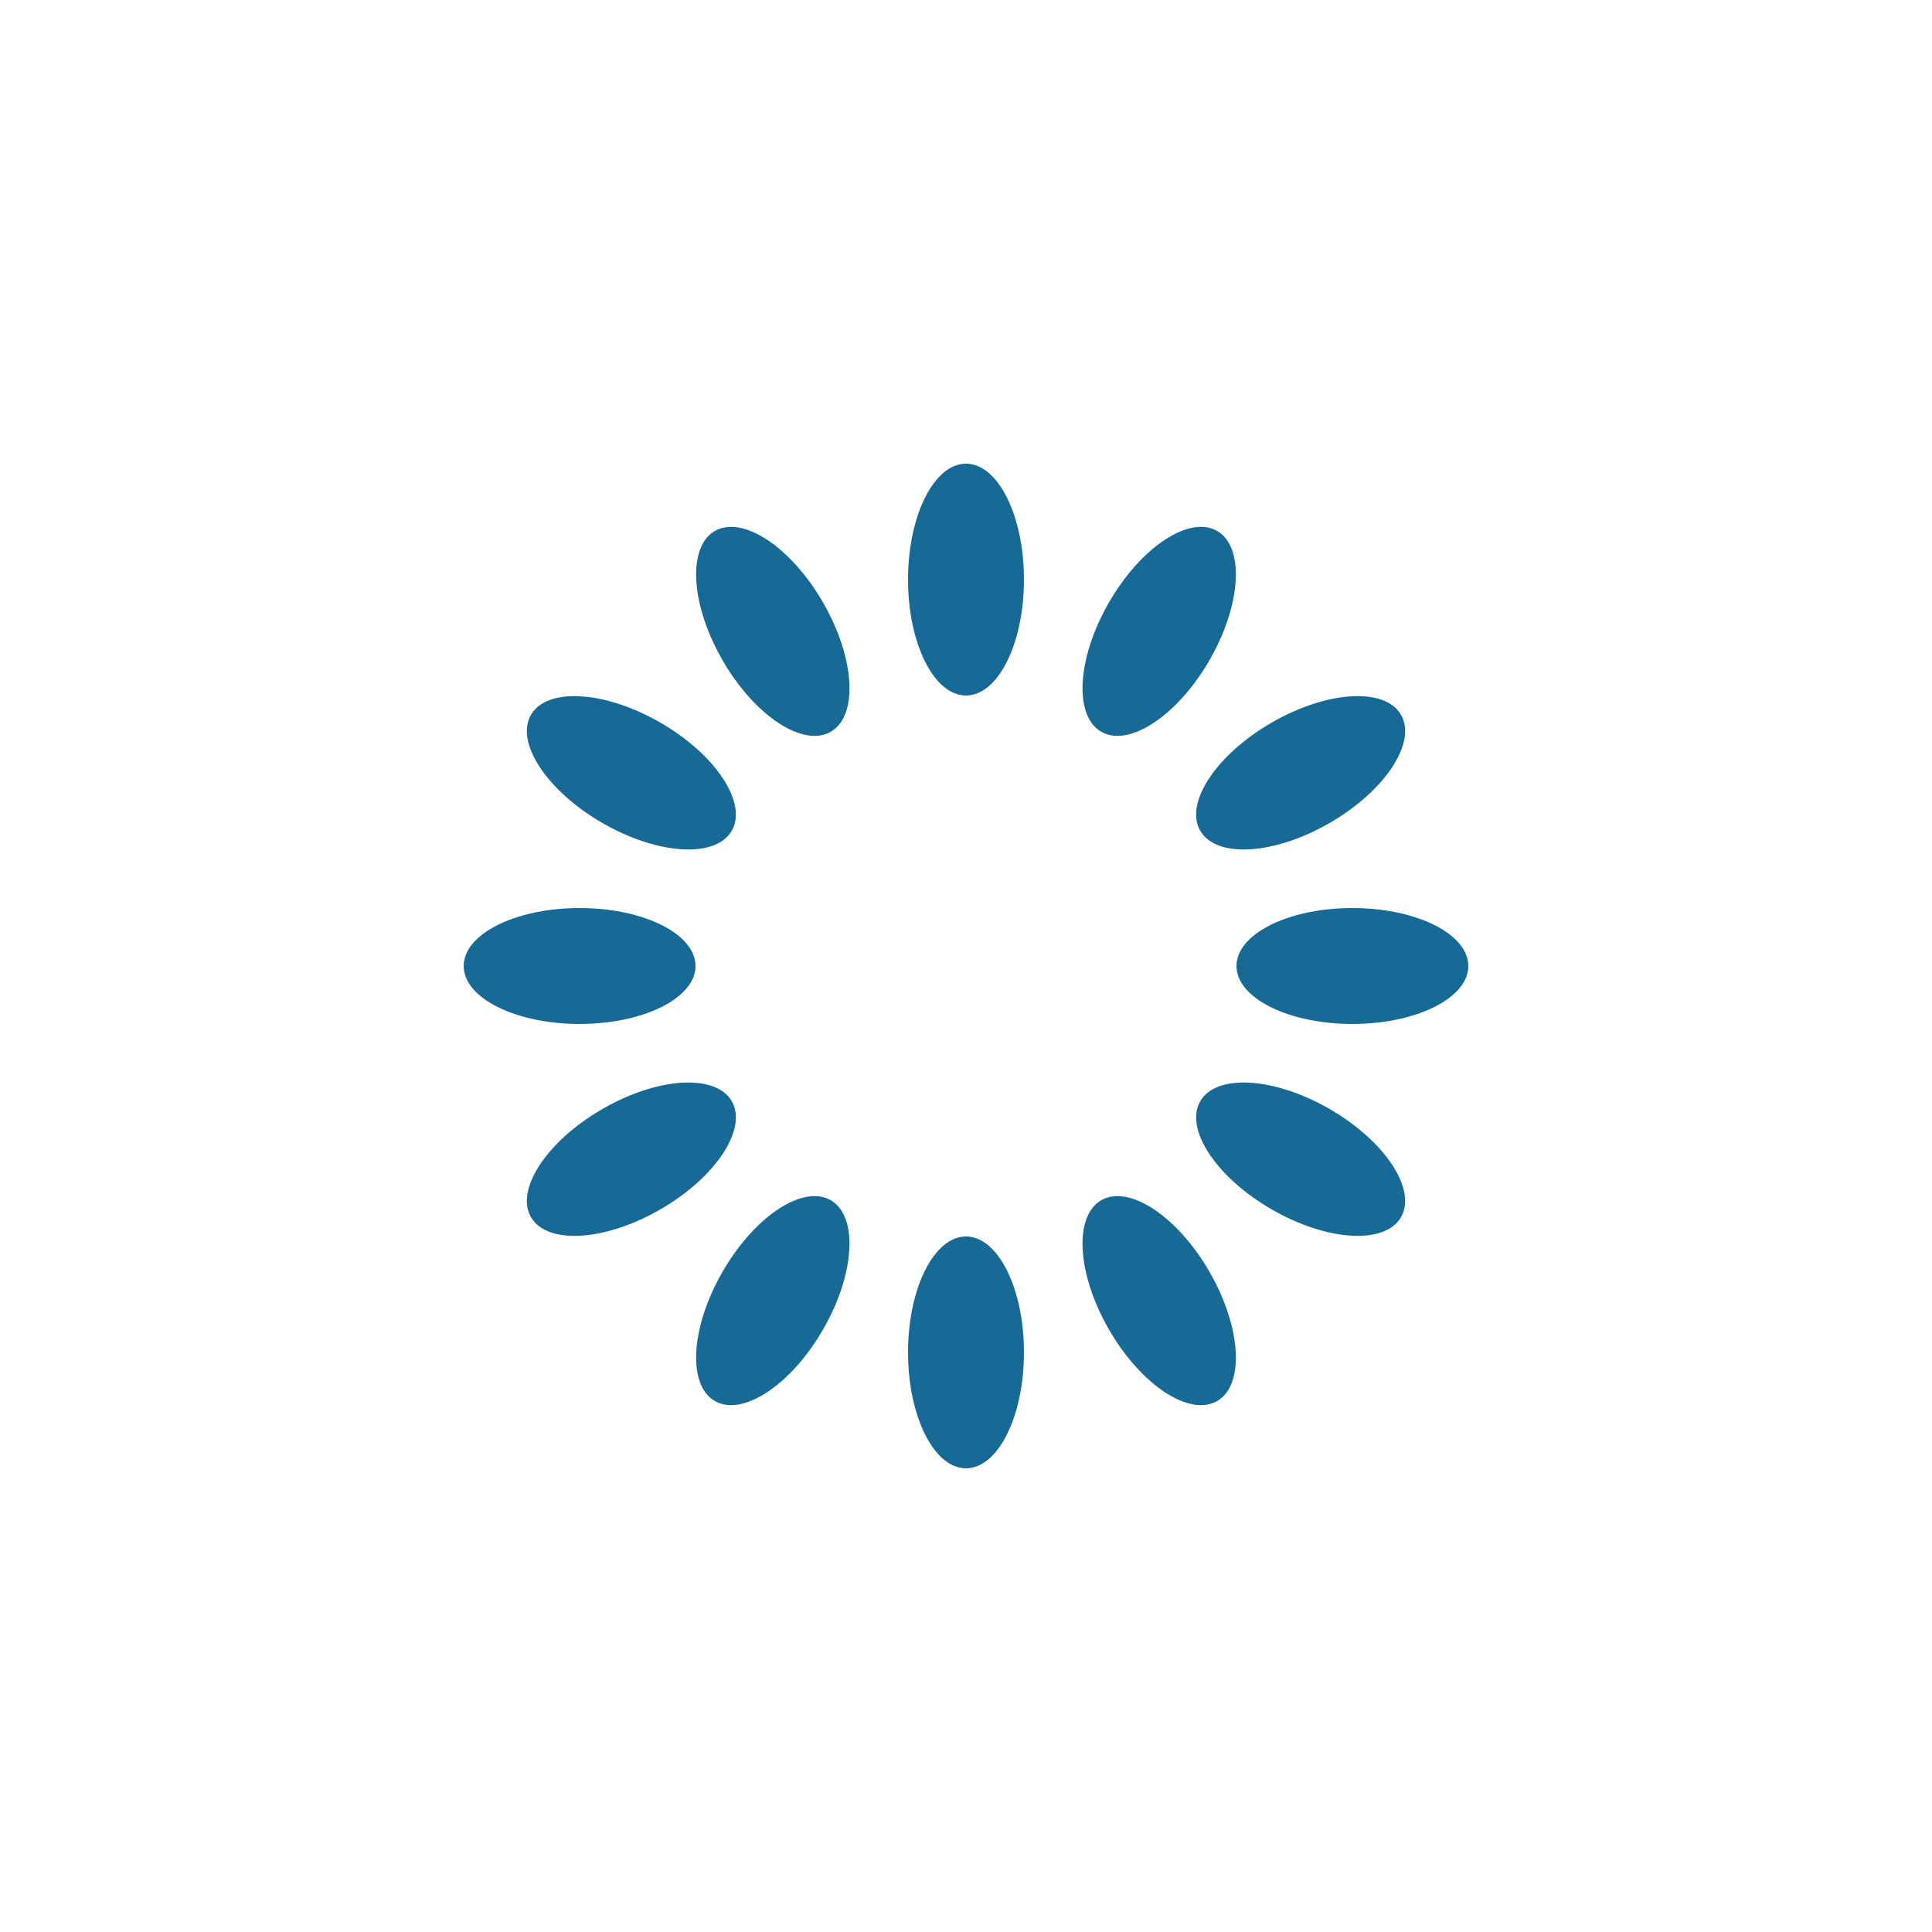
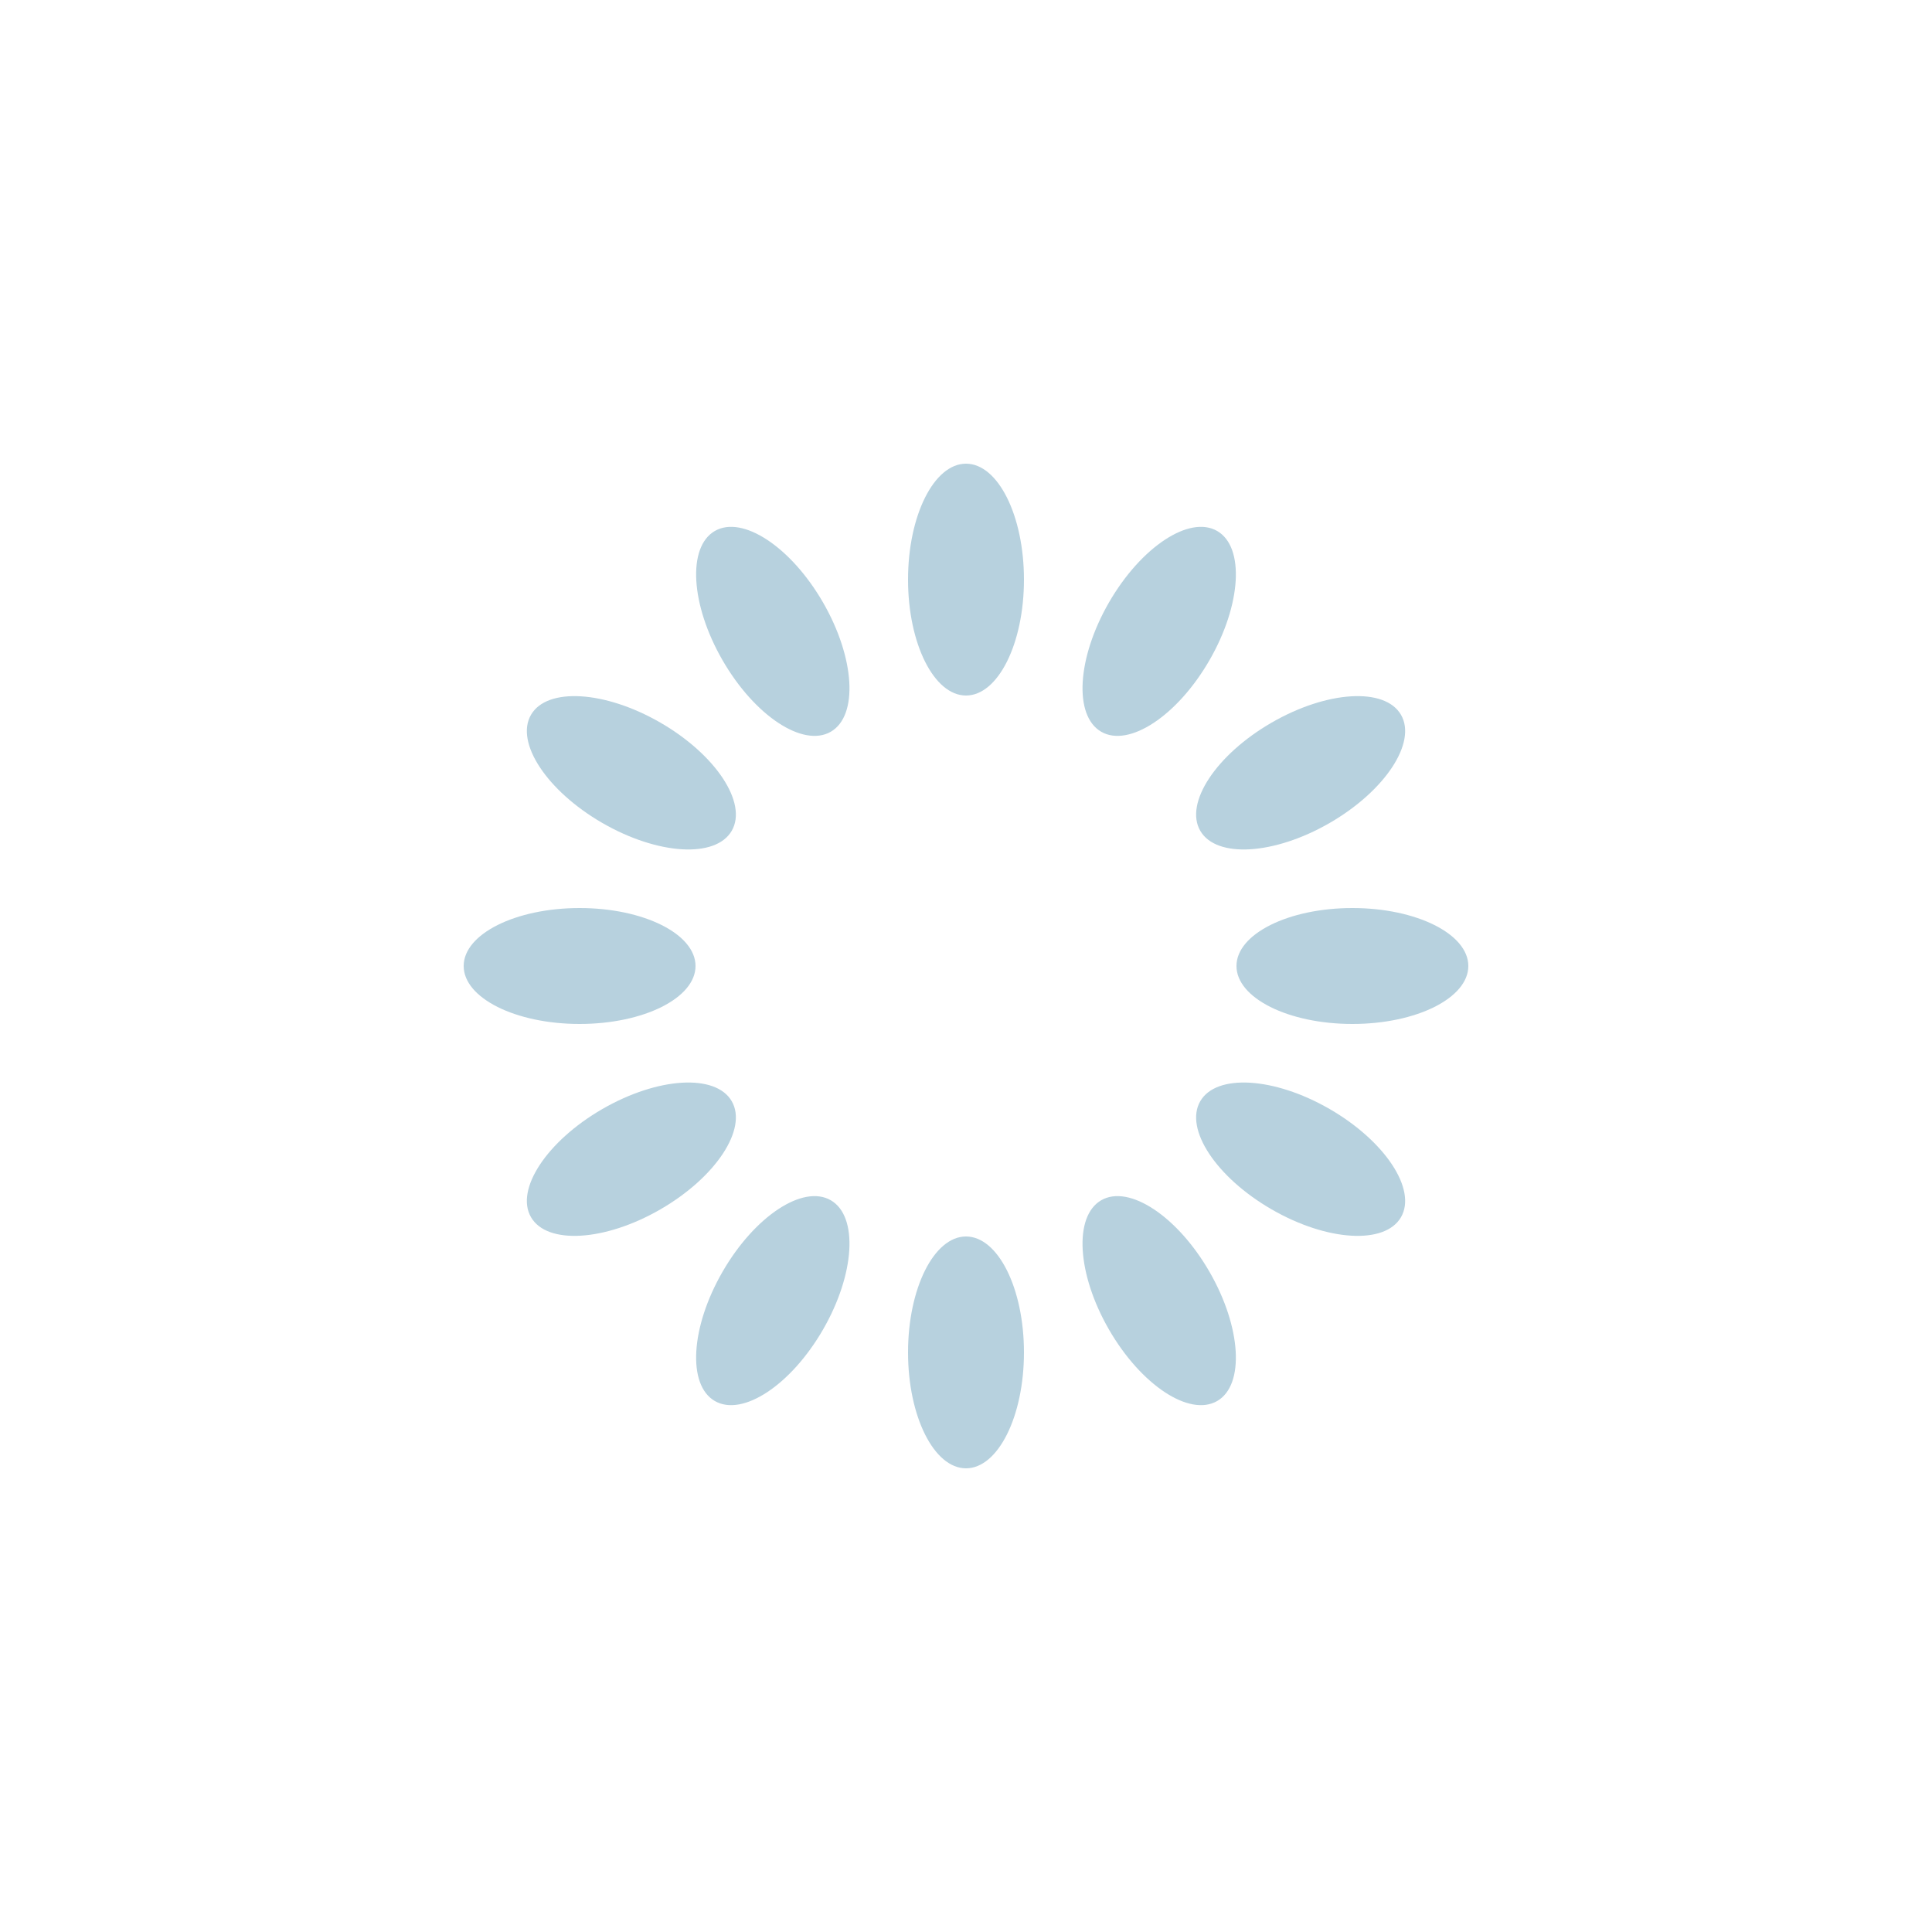
- <svg xmlns="http://www.w3.org/2000/svg" style="margin: auto; background: none; display: block; shape-rendering: auto;" width="200px" height="200px" viewBox="0 0 100 100" preserveAspectRatio="xMidYMid">
+ <svg xmlns="http://www.w3.org/2000/svg" style="margin: auto; background: none; display: block; shape-rendering: auto;" width="50px" height="50px" viewBox="0 0 100 100" preserveAspectRatio="xMidYMid">
  <g transform="rotate(0 50 50)">
-     <rect x="47" y="24" rx="3" ry="6" width="6" height="12" fill="#176a96">
+     <rect x="47" y="24" rx="3" ry="6" width="6" height="12" fill="#b7d1de">
      <animate attributeName="opacity" values="1;0" keyTimes="0;1" dur="1s" begin="-0.917s" repeatCount="indefinite" />
    </rect>
  </g>
  <g transform="rotate(30 50 50)">
-     <rect x="47" y="24" rx="3" ry="6" width="6" height="12" fill="#176a96">
+     <rect x="47" y="24" rx="3" ry="6" width="6" height="12" fill="#b7d1de">
      <animate attributeName="opacity" values="1;0" keyTimes="0;1" dur="1s" begin="-0.833s" repeatCount="indefinite" />
    </rect>
  </g>
  <g transform="rotate(60 50 50)">
-     <rect x="47" y="24" rx="3" ry="6" width="6" height="12" fill="#176a96">
+     <rect x="47" y="24" rx="3" ry="6" width="6" height="12" fill="#b7d1de">
      <animate attributeName="opacity" values="1;0" keyTimes="0;1" dur="1s" begin="-0.75s" repeatCount="indefinite" />
    </rect>
  </g>
  <g transform="rotate(90 50 50)">
-     <rect x="47" y="24" rx="3" ry="6" width="6" height="12" fill="#176a96">
+     <rect x="47" y="24" rx="3" ry="6" width="6" height="12" fill="#b7d1de">
      <animate attributeName="opacity" values="1;0" keyTimes="0;1" dur="1s" begin="-0.667s" repeatCount="indefinite" />
    </rect>
  </g>
  <g transform="rotate(120 50 50)">
-     <rect x="47" y="24" rx="3" ry="6" width="6" height="12" fill="#176a96">
+     <rect x="47" y="24" rx="3" ry="6" width="6" height="12" fill="#b7d1de">
      <animate attributeName="opacity" values="1;0" keyTimes="0;1" dur="1s" begin="-0.583s" repeatCount="indefinite" />
    </rect>
  </g>
  <g transform="rotate(150 50 50)">
-     <rect x="47" y="24" rx="3" ry="6" width="6" height="12" fill="#176a96">
+     <rect x="47" y="24" rx="3" ry="6" width="6" height="12" fill="#b7d1de">
      <animate attributeName="opacity" values="1;0" keyTimes="0;1" dur="1s" begin="-0.5s" repeatCount="indefinite" />
    </rect>
  </g>
  <g transform="rotate(180 50 50)">
-     <rect x="47" y="24" rx="3" ry="6" width="6" height="12" fill="#176a96">
+     <rect x="47" y="24" rx="3" ry="6" width="6" height="12" fill="#b7d1de">
      <animate attributeName="opacity" values="1;0" keyTimes="0;1" dur="1s" begin="-0.417s" repeatCount="indefinite" />
    </rect>
  </g>
  <g transform="rotate(210 50 50)">
-     <rect x="47" y="24" rx="3" ry="6" width="6" height="12" fill="#176a96">
+     <rect x="47" y="24" rx="3" ry="6" width="6" height="12" fill="#b7d1de">
      <animate attributeName="opacity" values="1;0" keyTimes="0;1" dur="1s" begin="-0.333s" repeatCount="indefinite" />
    </rect>
  </g>
  <g transform="rotate(240 50 50)">
-     <rect x="47" y="24" rx="3" ry="6" width="6" height="12" fill="#176a96">
+     <rect x="47" y="24" rx="3" ry="6" width="6" height="12" fill="#b7d1de">
      <animate attributeName="opacity" values="1;0" keyTimes="0;1" dur="1s" begin="-0.25s" repeatCount="indefinite" />
    </rect>
  </g>
  <g transform="rotate(270 50 50)">
-     <rect x="47" y="24" rx="3" ry="6" width="6" height="12" fill="#176a96">
+     <rect x="47" y="24" rx="3" ry="6" width="6" height="12" fill="#b7d1de">
      <animate attributeName="opacity" values="1;0" keyTimes="0;1" dur="1s" begin="-0.167s" repeatCount="indefinite" />
    </rect>
  </g>
  <g transform="rotate(300 50 50)">
-     <rect x="47" y="24" rx="3" ry="6" width="6" height="12" fill="#176a96">
+     <rect x="47" y="24" rx="3" ry="6" width="6" height="12" fill="#b7d1de">
      <animate attributeName="opacity" values="1;0" keyTimes="0;1" dur="1s" begin="-0.083s" repeatCount="indefinite" />
    </rect>
  </g>
  <g transform="rotate(330 50 50)">
-     <rect x="47" y="24" rx="3" ry="6" width="6" height="12" fill="#176a96">
+     <rect x="47" y="24" rx="3" ry="6" width="6" height="12" fill="#b7d1de">
      <animate attributeName="opacity" values="1;0" keyTimes="0;1" dur="1s" begin="0s" repeatCount="indefinite" />
    </rect>
  </g>
</svg>
